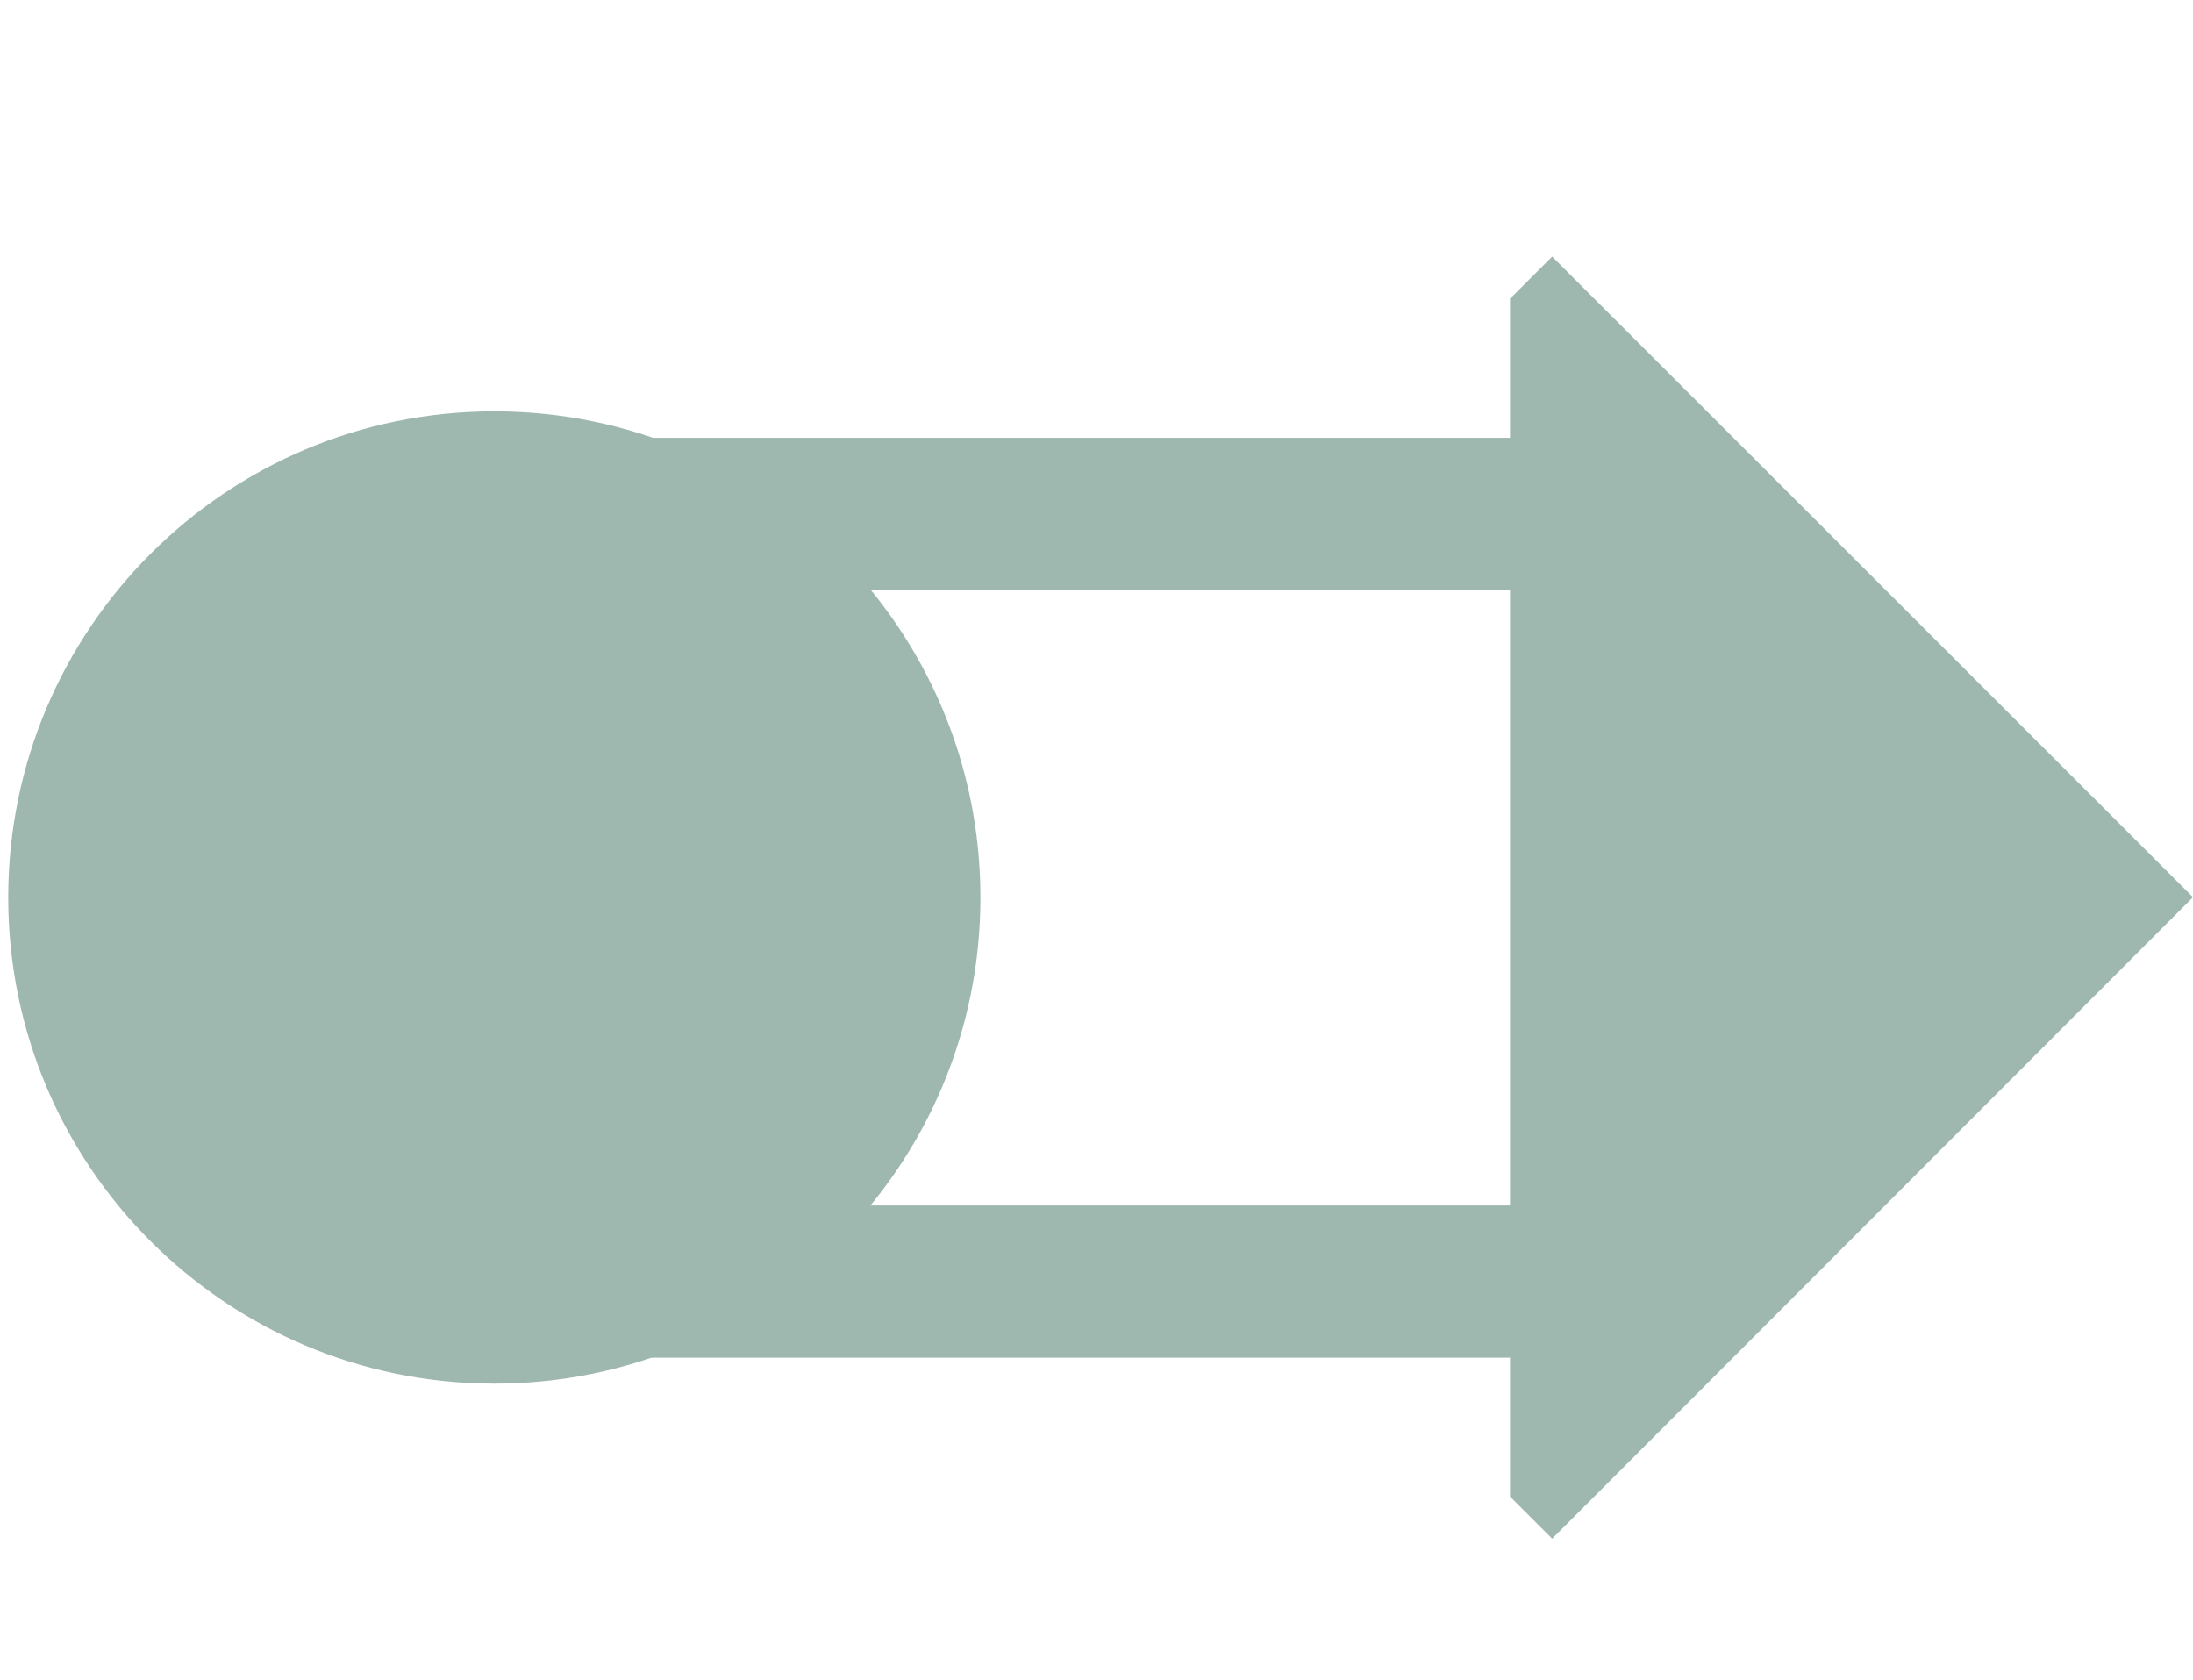
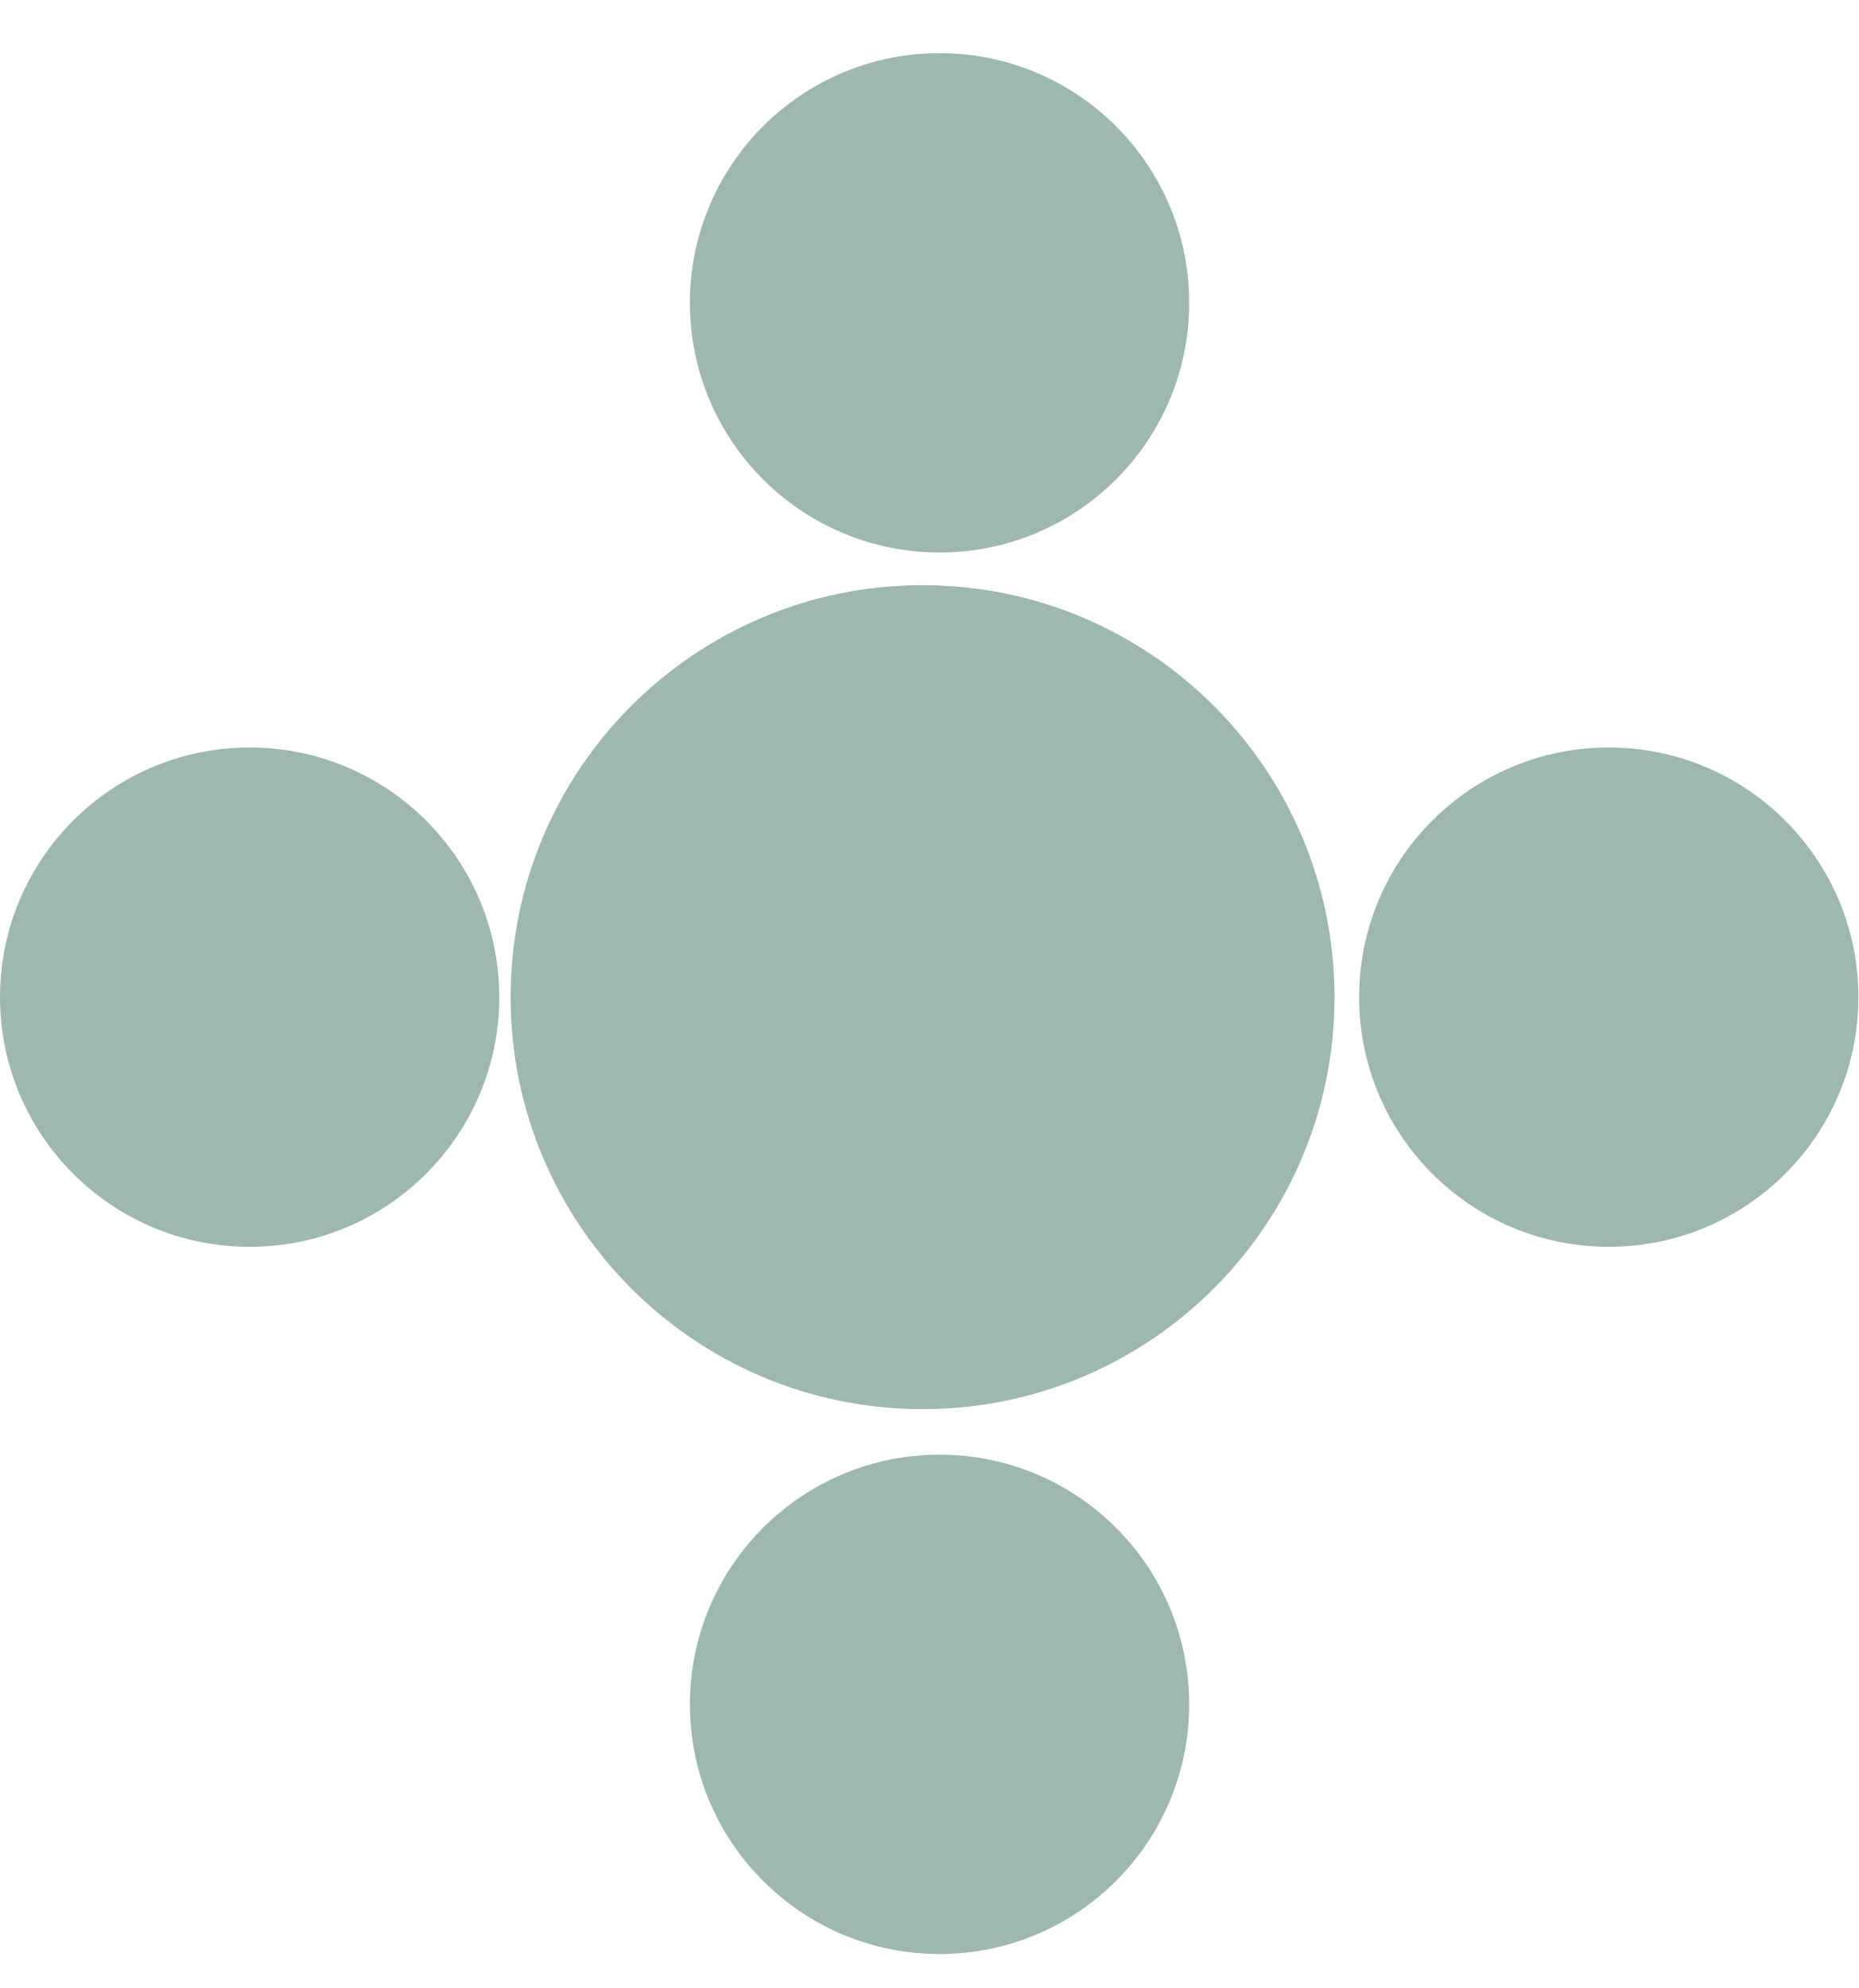
- <svg xmlns="http://www.w3.org/2000/svg" version="1.1" id="Layer_1" x="0px" y="0px" width="8.531px" height="6.534px" viewBox="-2.697 0 8.531 6.534" style="enable-background:new -2.697 0 8.531 6.534;" xml:space="preserve">
-   <circle style="fill:#9FB8AF;" cx="-0.774" cy="3.491" r="1.891" />
-   <g>
-     <rect x="-0.773" y="1.703" style="fill:#9FB8AF;" width="4.384" height="0.593" />
-     <rect x="-0.733" y="4.689" style="fill:#9FB8AF;" width="4.257" height="0.592" />
-   </g>
-   <g>
-     <polygon style="fill:#9FB8AF;" points="3.341,5.985 5.834,3.49 3.341,0.998 3.177,1.162 3.177,5.821  " />
-   </g>
+ <svg xmlns="http://www.w3.org/2000/svg" version="1.1" id="Layer_1" x="0px" y="0px" width="8.531px" height="9.125px" viewBox="0 -1.295 8.531 9.125" enable-background="new 0 -1.295 8.531 9.125" xml:space="preserve">
+   <circle fill="#9FB8AF" cx="4.235" cy="3.282" r="1.891" />
+   <circle fill="#9FB8AF" cx="7.385" cy="3.282" r="1.146" />
+   <circle fill="#9FB8AF" cx="1.146" cy="3.282" r="1.146" />
+   <circle fill="#9FB8AF" cx="4.313" cy="0.095" r="1.146" />
+   <circle fill="#9FB8AF" cx="4.313" cy="6.528" r="1.146" />
</svg>
